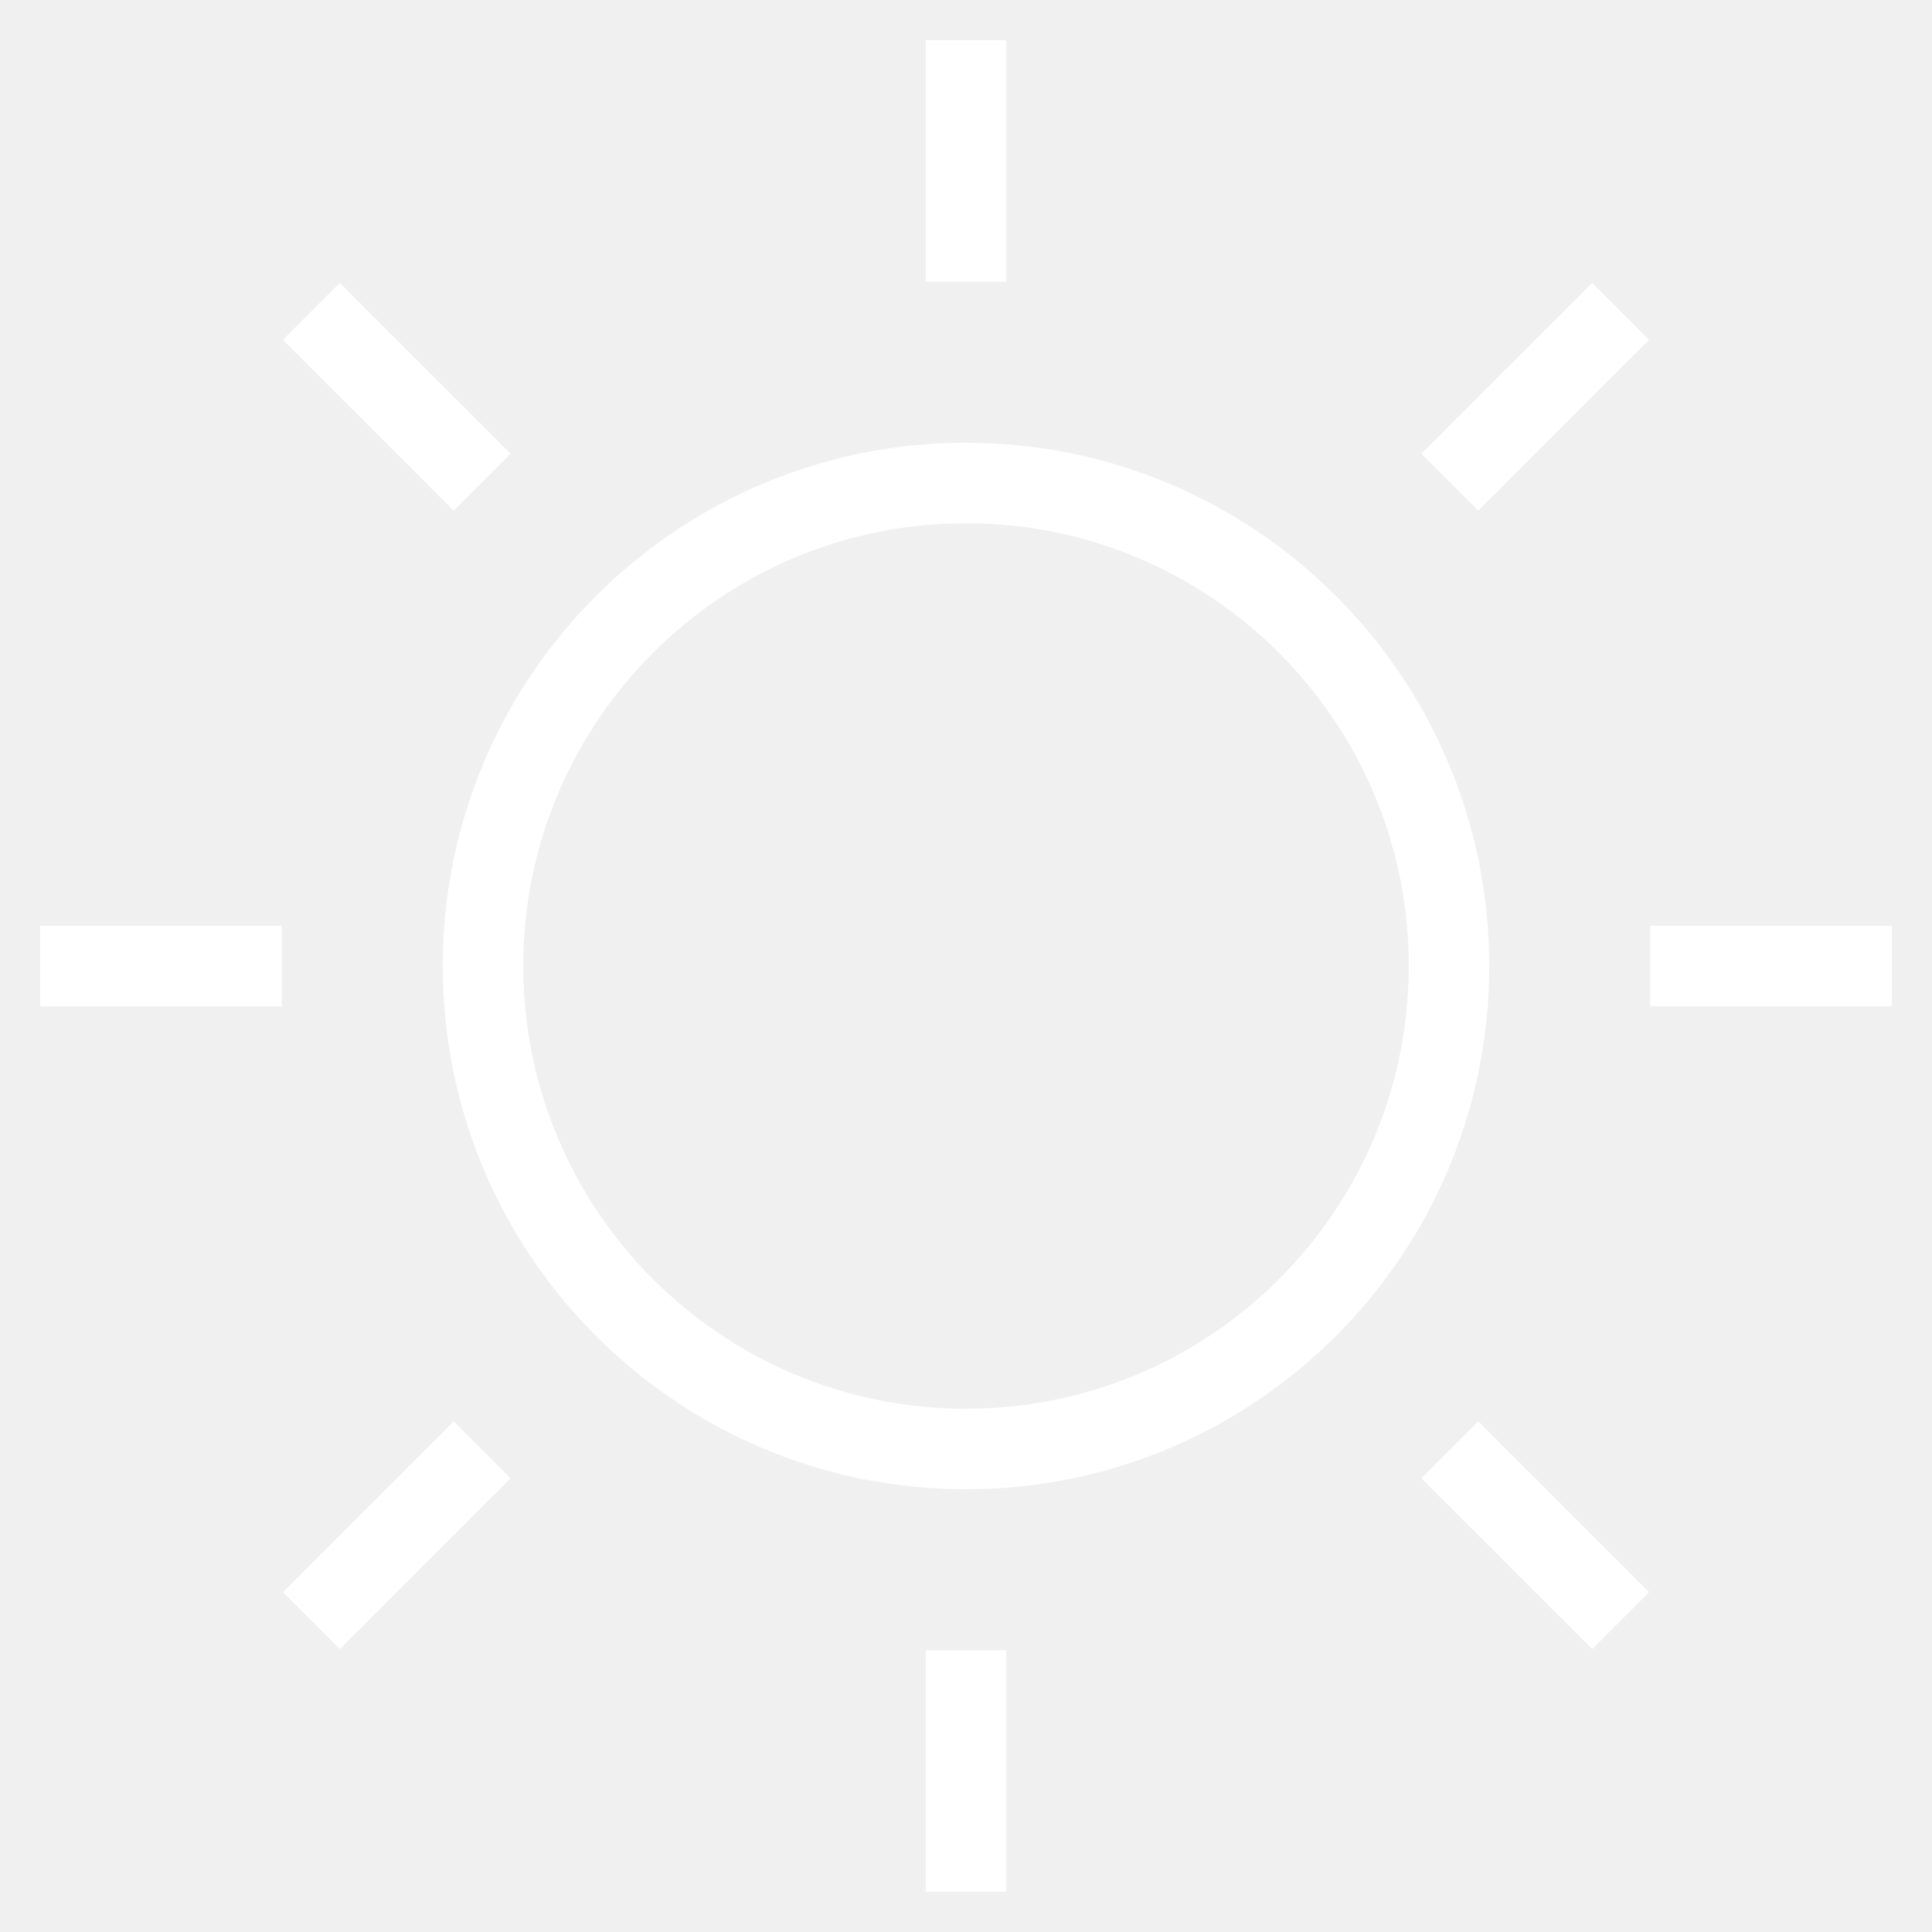
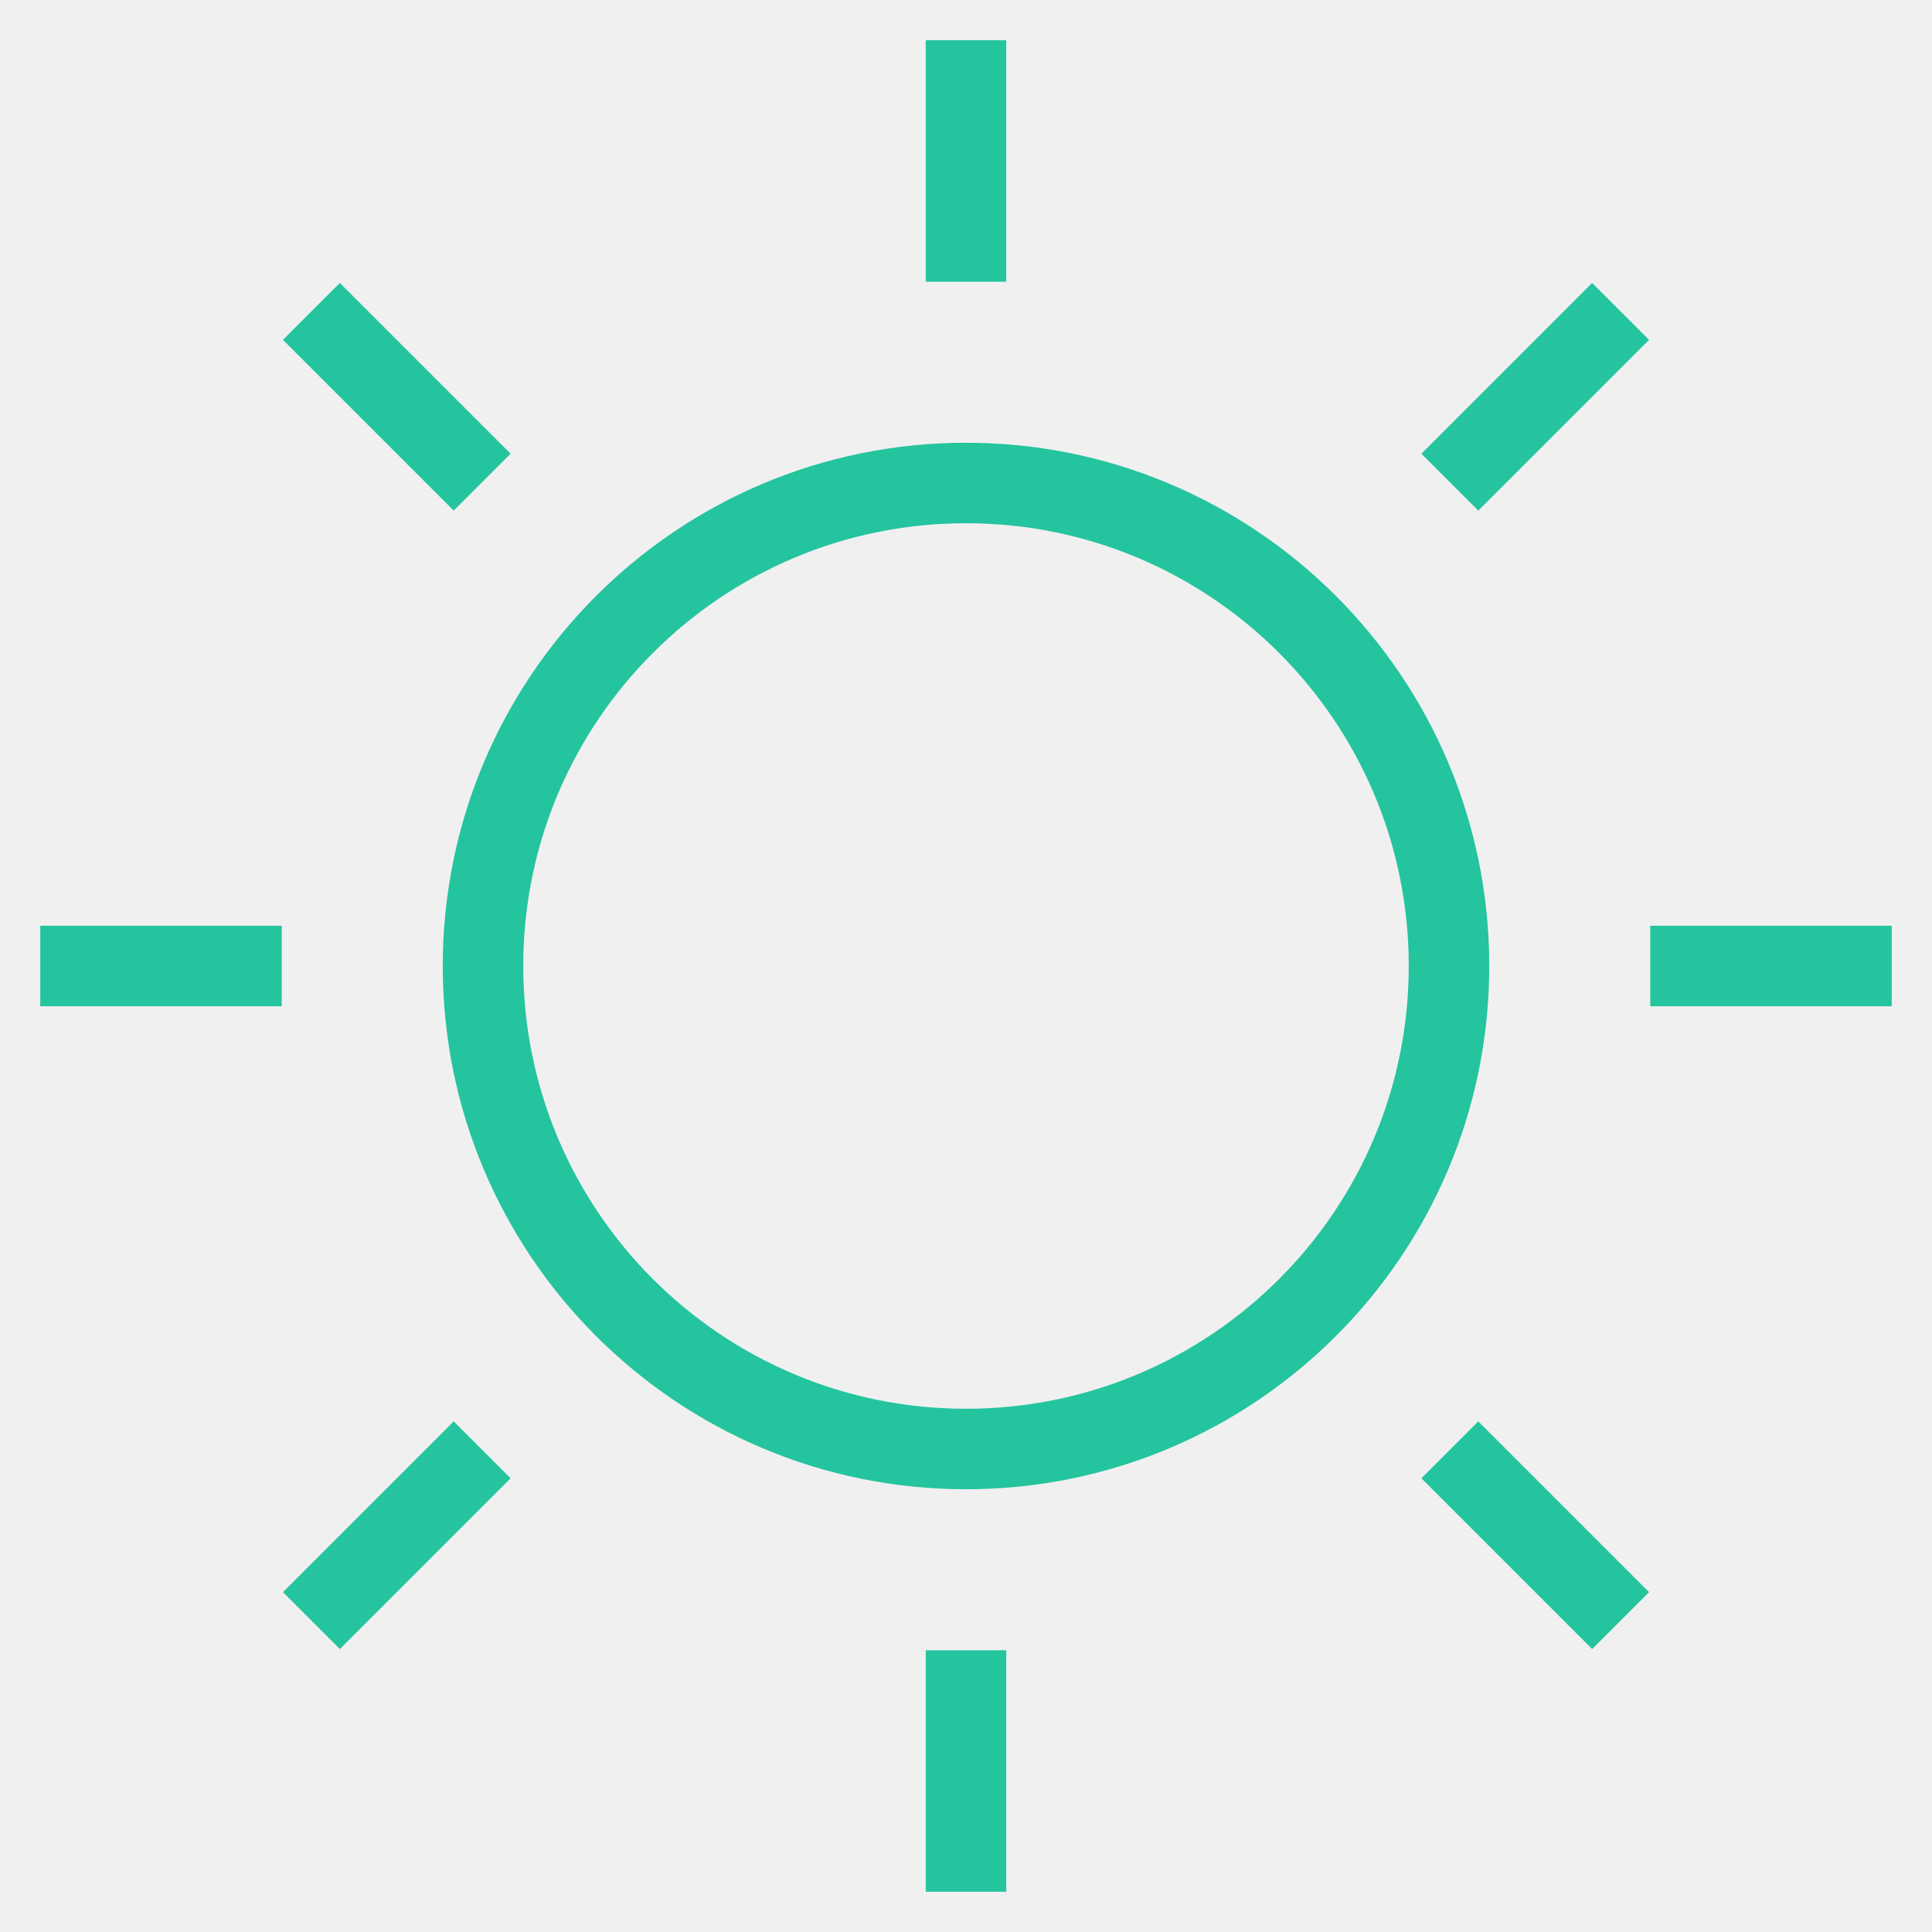
<svg xmlns="http://www.w3.org/2000/svg" height="48" width="48" viewBox="0 0 48 48">
-   <g stroke-linecap="square" stroke-width="2" fill="none" stroke="#ffffff" stroke-linejoin="miter" class="nc-icon-wrapper" stroke-miterlimit="10">
-     <line x1="2" y1="24" x2="6" y2="24" stroke="#ffffff" />
-     <line x1="8.444" y1="8.444" x2="11.272" y2="11.272" stroke="#ffffff" />
-     <line x1="24" y1="2" x2="24" y2="6" stroke="#ffffff" />
-     <line x1="39.556" y1="8.444" x2="36.728" y2="11.272" stroke="#ffffff" />
-     <line x1="46" y1="24" x2="42" y2="24" stroke="#ffffff" />
-     <line x1="39.556" y1="39.556" x2="36.728" y2="36.728" stroke="#ffffff" />
-     <line x1="24" y1="46" x2="24" y2="42" stroke="#ffffff" />
-     <line x1="8.444" y1="39.556" x2="11.272" y2="36.728" stroke="#ffffff" />
+   <g stroke-linecap="square" stroke-width="2" fill="none" stroke="#24c49e" stroke-linejoin="miter" class="nc-icon-wrapper" stroke-miterlimit="10">
+     <line x1="2" y1="24" x2="6" y2="24" stroke="#24c49e" />
+     <line x1="8.444" y1="8.444" x2="11.272" y2="11.272" stroke="#24c49e" />
+     <line x1="24" y1="2" x2="24" y2="6" stroke="#24c49e" />
+     <line x1="39.556" y1="8.444" x2="36.728" y2="11.272" stroke="#24c49e" />
+     <line x1="46" y1="24" x2="42" y2="24" stroke="#24c49e" />
+     <line x1="39.556" y1="39.556" x2="36.728" y2="36.728" stroke="#24c49e" />
+     <line x1="24" y1="46" x2="24" y2="42" stroke="#24c49e" />
+     <line x1="8.444" y1="39.556" x2="11.272" y2="36.728" stroke="#24c49e" />
    <circle cx="24" cy="24" r="12" />
  </g>
</svg>
